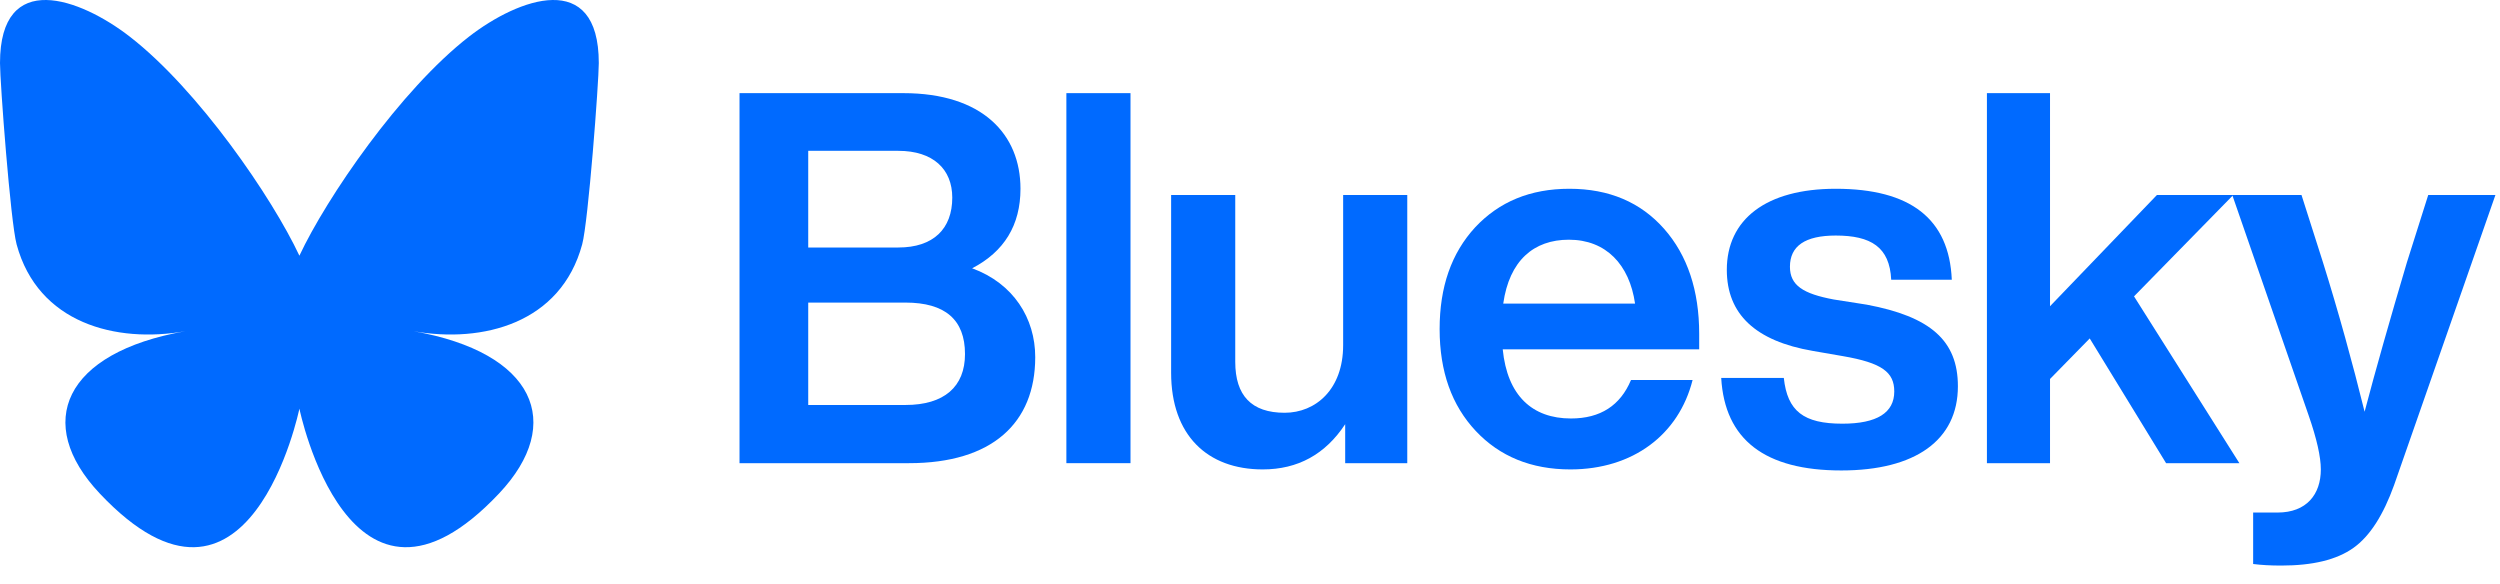
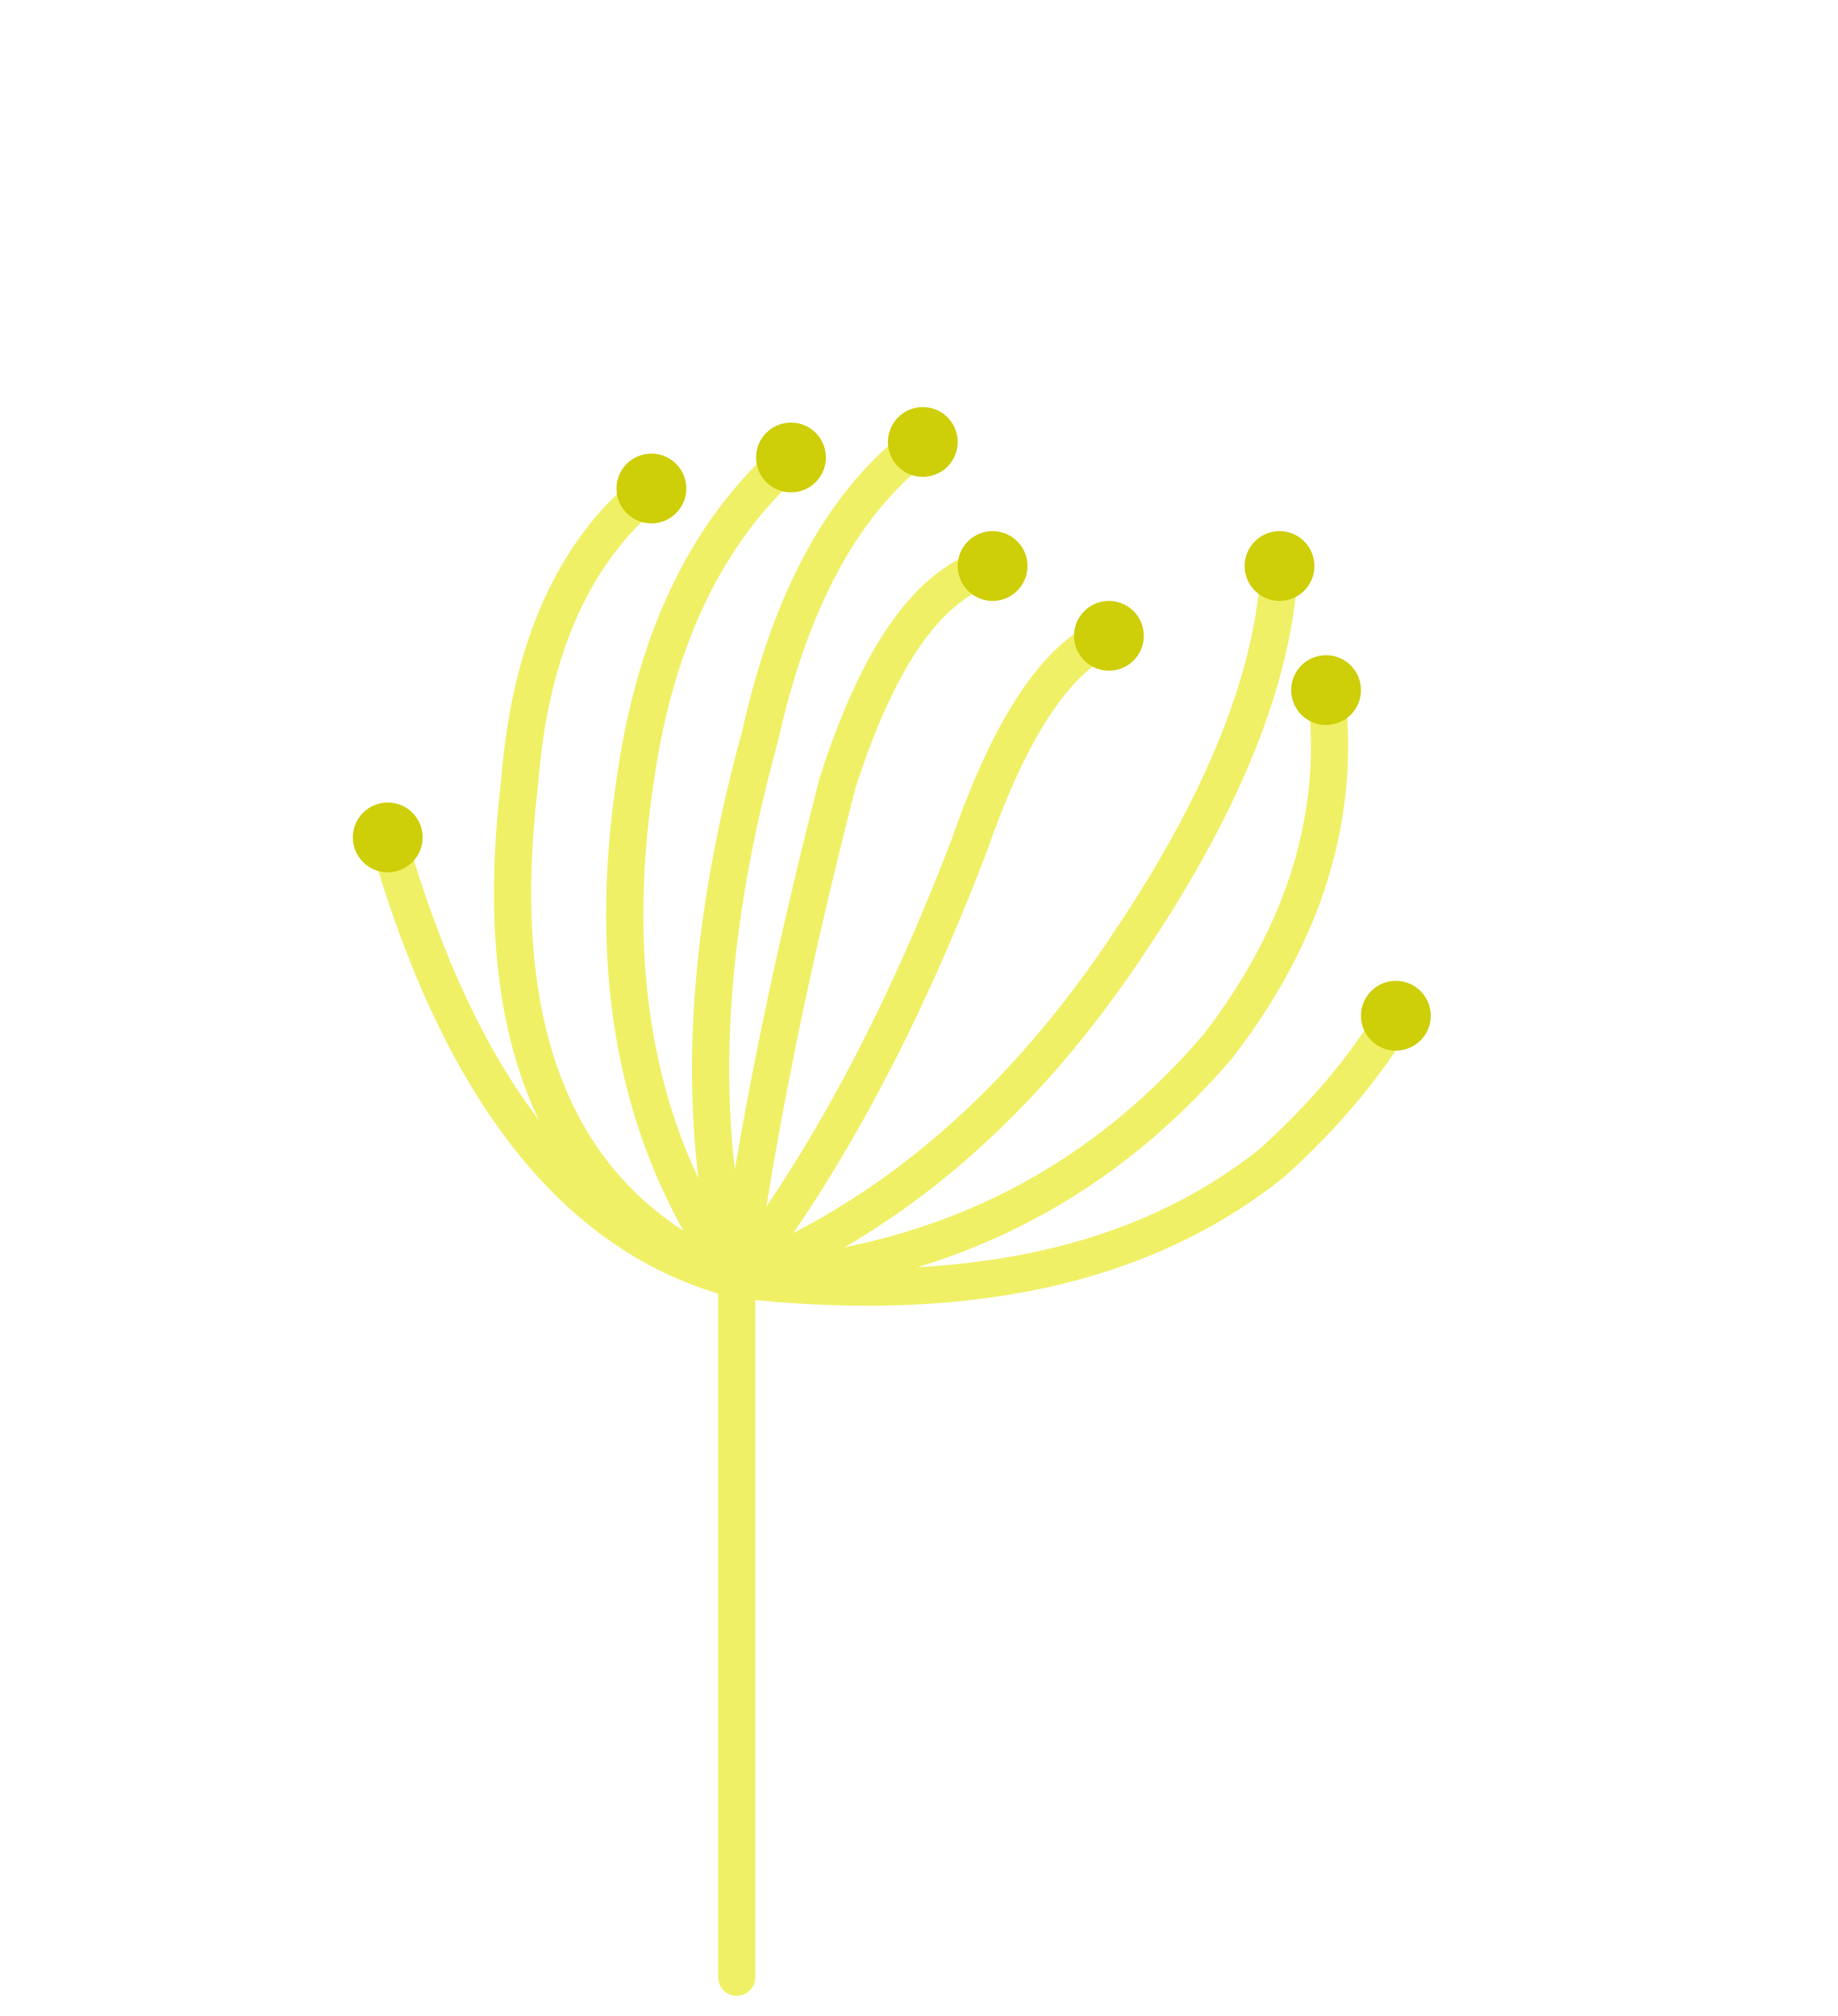
- <svg xmlns="http://www.w3.org/2000/svg" width="120" height="28" viewBox="0 0 120 28" fill="none">
-   <path d="M6.23 1.759C9.526 4.314 13.07 9.494 14.371 12.274C15.673 9.494 19.217 4.314 22.512 1.759C24.89 -0.084 28.742 -1.511 28.742 3.028C28.742 3.935 28.239 10.643 27.944 11.732C26.918 15.518 23.18 16.484 19.854 15.899C25.667 16.921 27.146 20.305 23.952 23.69C16.767 31.304 14.371 19.616 14.371 19.616C14.371 19.616 11.976 31.304 4.79 23.69C1.597 20.305 3.076 16.921 8.889 15.899C5.563 16.484 1.824 15.518 0.798 11.732C0.503 10.643 0 3.935 0 3.028C0 -1.511 3.853 -0.084 6.23 1.759Z" fill="#006AFF" />
-   <path d="M46.662 12.878C48.641 13.601 49.691 15.273 49.691 17.143C49.691 20.312 47.615 22.232 43.633 22.232H35.497V4.471H43.364C47.151 4.471 48.983 6.442 48.983 9.061C48.983 10.807 48.201 12.08 46.662 12.878ZM43.12 7.24H38.795V11.88H43.12C44.805 11.88 45.709 10.982 45.709 9.485C45.709 8.113 44.781 7.24 43.12 7.24ZM38.795 19.439H43.462C45.318 19.439 46.32 18.565 46.32 16.994C46.32 15.347 45.367 14.524 43.462 14.524H38.795V19.439Z" fill="#006AFF" />
-   <path d="M54.264 22.232H51.186V4.471H54.264V22.232Z" fill="#006AFF" />
-   <path d="M64.471 16.57V9.36H67.549V22.232H64.569V20.361C63.616 21.808 62.297 22.532 60.611 22.532C57.948 22.532 56.214 20.885 56.214 17.892V9.36H59.292V17.368C59.292 18.989 60.074 19.813 61.662 19.813C63.152 19.813 64.471 18.69 64.471 16.57Z" fill="#006AFF" />
-   <path d="M81.561 16.021V16.769H72.131C72.351 18.989 73.548 20.087 75.405 20.087C76.822 20.087 77.775 19.463 78.288 18.241H81.244C80.584 20.86 78.385 22.532 75.38 22.532C73.499 22.532 71.984 21.908 70.836 20.686C69.688 19.463 69.102 17.842 69.102 15.796C69.102 13.776 69.663 12.154 70.812 10.907C71.96 9.685 73.45 9.061 75.331 9.061C77.237 9.061 78.752 9.71 79.876 10.982C80.999 12.254 81.561 13.95 81.561 16.021ZM75.307 11.506C73.621 11.506 72.449 12.504 72.155 14.574H78.483C78.214 12.703 77.091 11.506 75.307 11.506Z" fill="#006AFF" />
-   <path d="M88.384 22.582C84.719 22.582 82.789 21.11 82.618 18.141H85.623C85.794 19.738 86.576 20.337 88.433 20.337C90.094 20.337 90.925 19.813 90.925 18.79C90.925 17.867 90.339 17.418 88.457 17.094L87.016 16.844C84.255 16.37 82.887 15.073 82.887 12.953C82.887 10.533 84.768 9.061 88.115 9.061C91.707 9.061 93.564 10.508 93.686 13.427H90.778C90.705 11.855 89.801 11.306 88.115 11.306C86.65 11.306 85.917 11.805 85.917 12.803C85.917 13.701 86.552 14.1 88.018 14.375L89.606 14.624C92.66 15.198 93.979 16.345 93.979 18.541C93.979 21.135 91.927 22.582 88.384 22.582Z" fill="#006AFF" />
-   <path d="M107.49 22.232H103.972L100.307 16.245L98.401 18.191V22.232H95.372V4.471H98.401V14.699L103.532 9.36H107.197L102.433 14.225L107.49 22.232Z" fill="#006AFF" />
-   <path d="M115.529 12.603L116.555 9.36H119.78L114.918 23.28C114.405 24.702 113.77 25.725 112.964 26.299C112.158 26.872 111.009 27.147 109.495 27.147C108.982 27.147 108.542 27.122 108.151 27.072V24.602H109.324C110.716 24.602 111.4 23.729 111.4 22.532C111.4 21.933 111.205 21.06 110.814 19.937L107.149 9.36H110.472L111.498 12.579C112.255 14.998 112.915 17.393 113.501 19.763C114.039 17.717 114.723 15.322 115.529 12.603Z" fill="#006AFF" />
+ <svg xmlns="http://www.w3.org/2000/svg" viewBox="0 0 237 260" width="237" height="260">
+   <g>
+     <g fill="none" stroke="#F0F066" stroke-width="4.8" stroke-linecap="round" stroke-linejoin="round">
+       <path d="M95 255 L95 165" />
+       <path d="M95 165 Q64 157 50 108" />
+       <path d="M95 165 Q61 151 67 101 Q69 75 84 63" />
+       <path d="M95 165 Q76 139 82 100 Q86 73 102 59" />
+       <path d="M95 165 Q87 135 98 95 Q104 68 119 57" />
+       <path d="M95 165 Q99 136 108 101 Q116 76 128 73" />
+       <path d="M95 165 Q112 143 125 109 Q133 86 143 82" />
+       <path d="M95 165 Q125 153 146 121 Q164 94 165 73" />
+       <path d="M95 165 Q133 163 157 135 Q174 113 171 89" />
+       <path d="M95 165 Q139 170 164 150 Q174 141 180 131" />
+     </g>
+     <g fill="#CECE09">
+       <circle cx="50" cy="108" r="4.5" />
+       <circle cx="84" cy="63" r="4.5" />
+       <circle cx="102" cy="59" r="4.5" />
+       <circle cx="119" cy="57" r="4.5" />
+       <circle cx="128" cy="73" r="4.5" />
+       <circle cx="143" cy="82" r="4.5" />
+       <circle cx="165" cy="73" r="4.5" />
+       <circle cx="171" cy="89" r="4.5" />
+       <circle cx="180" cy="131" r="4.5" />
+     </g>
+   </g>
</svg>
